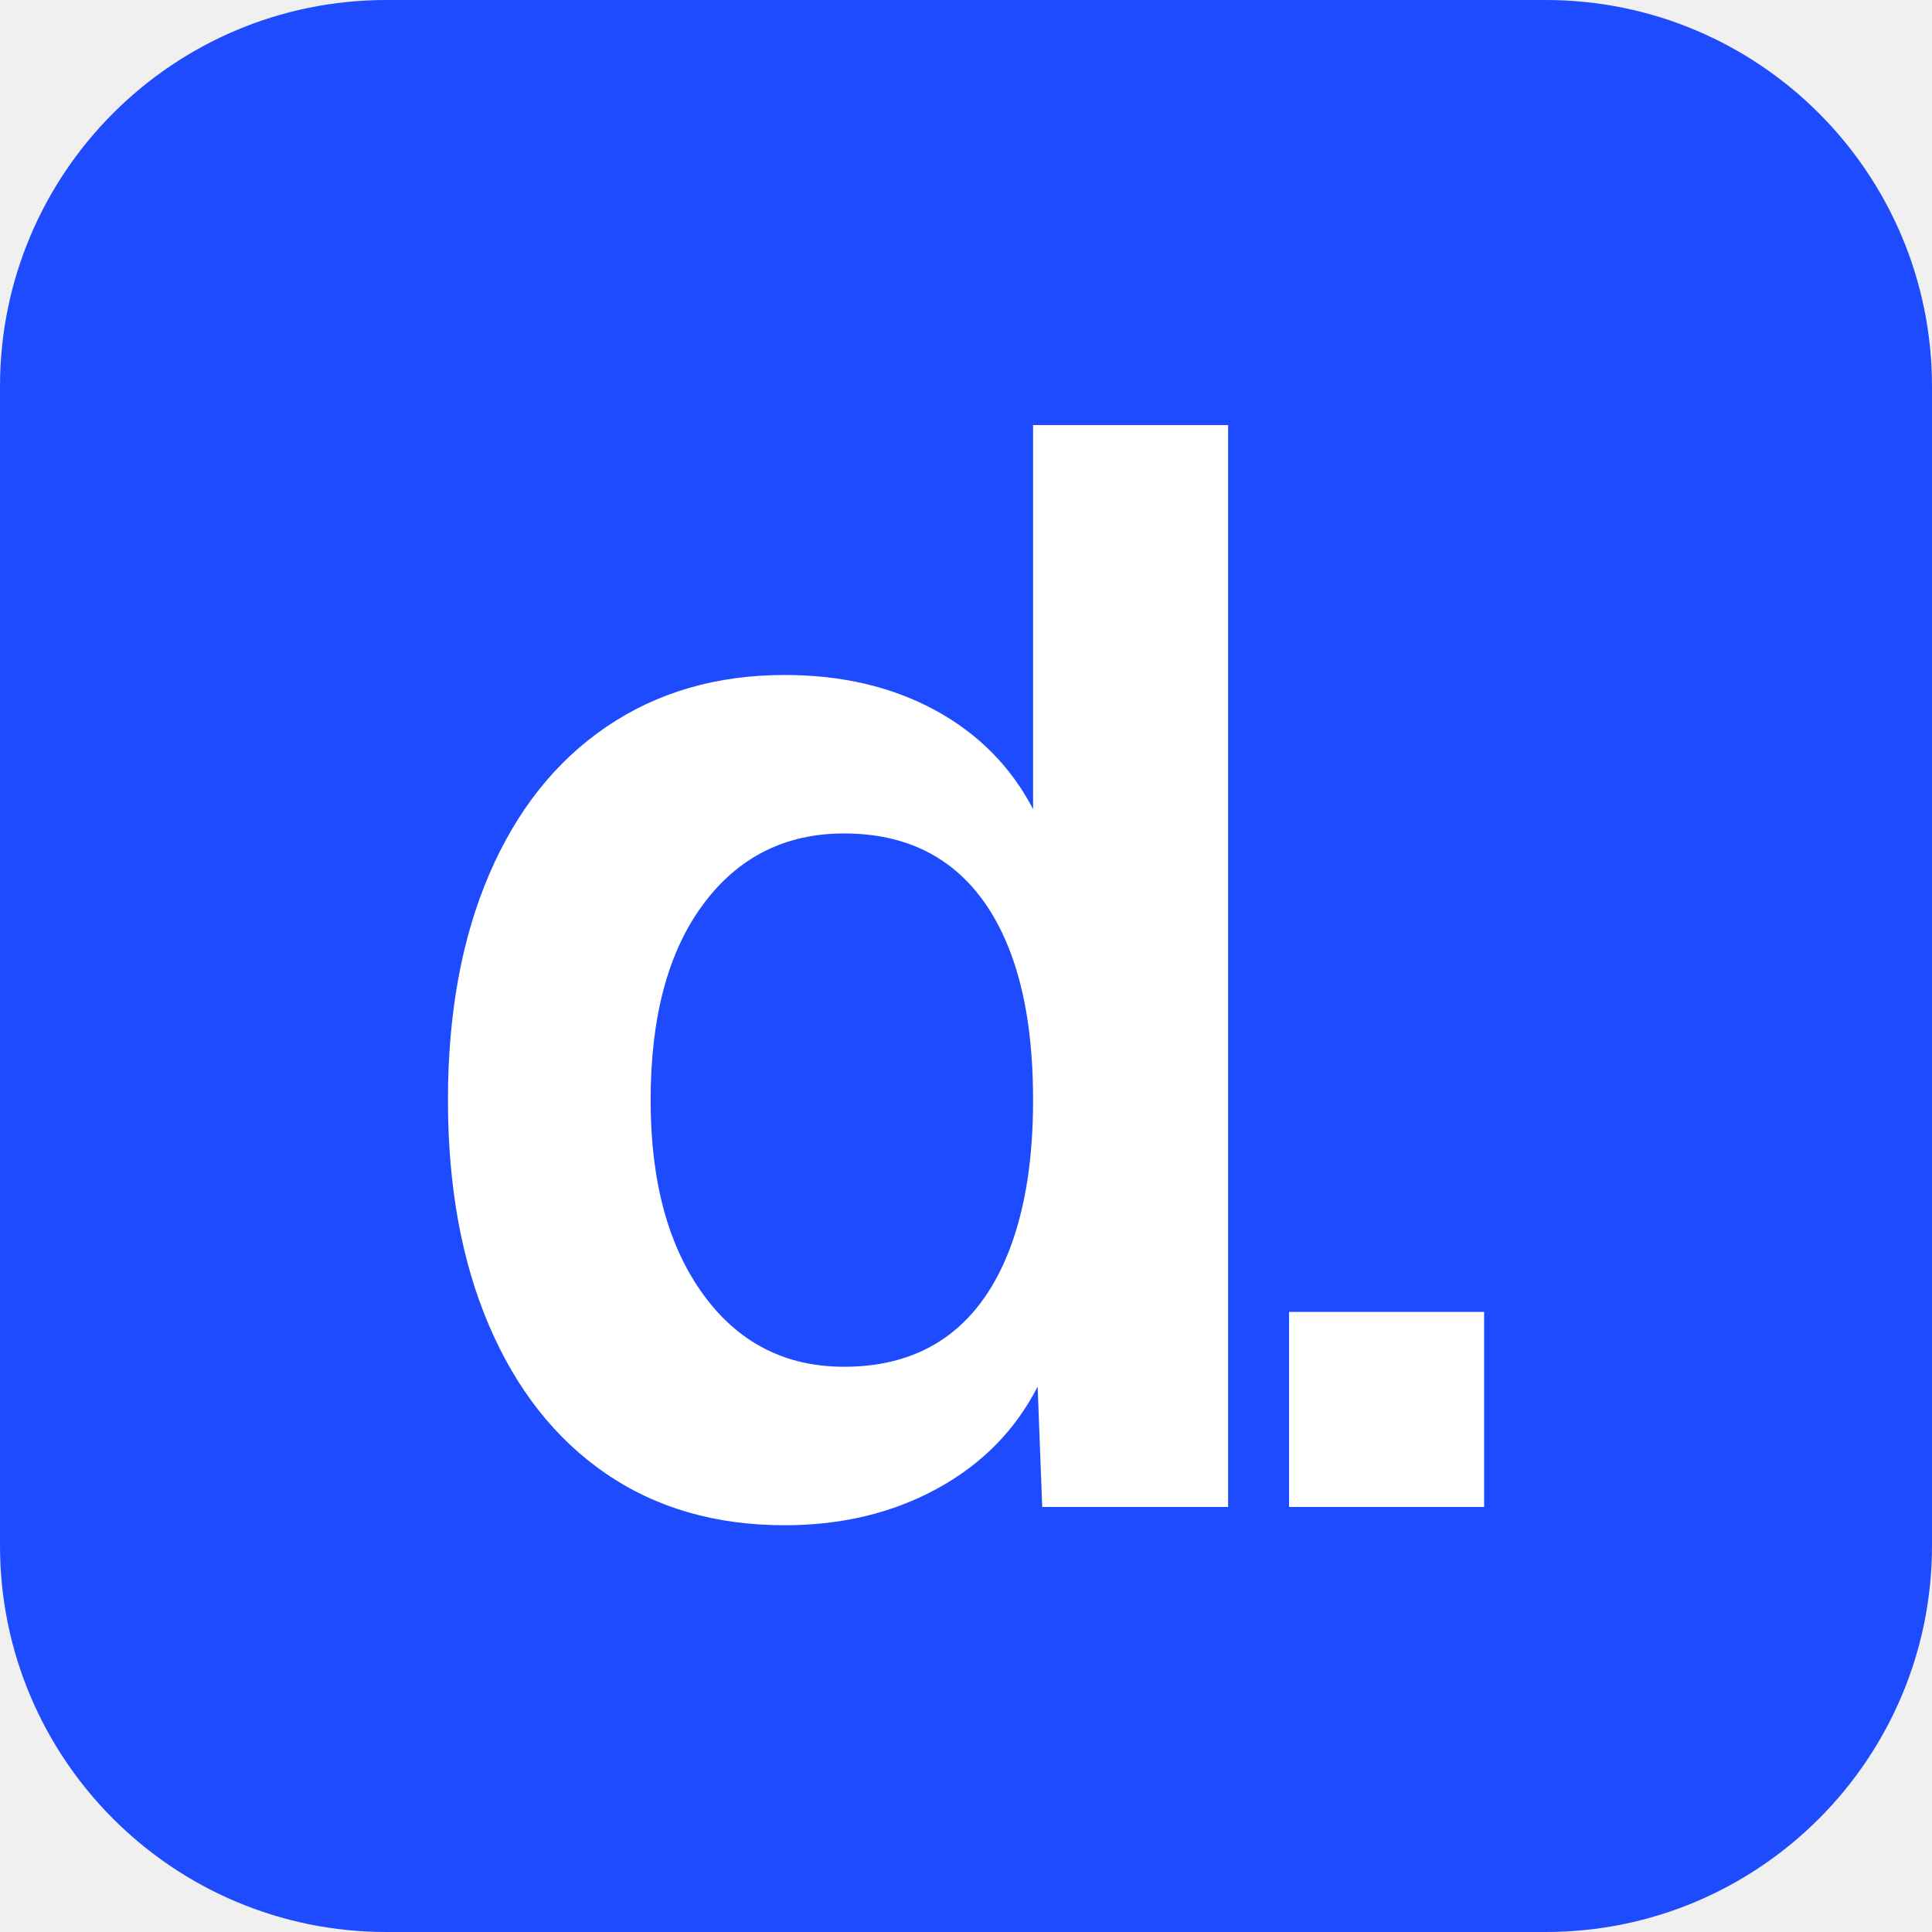
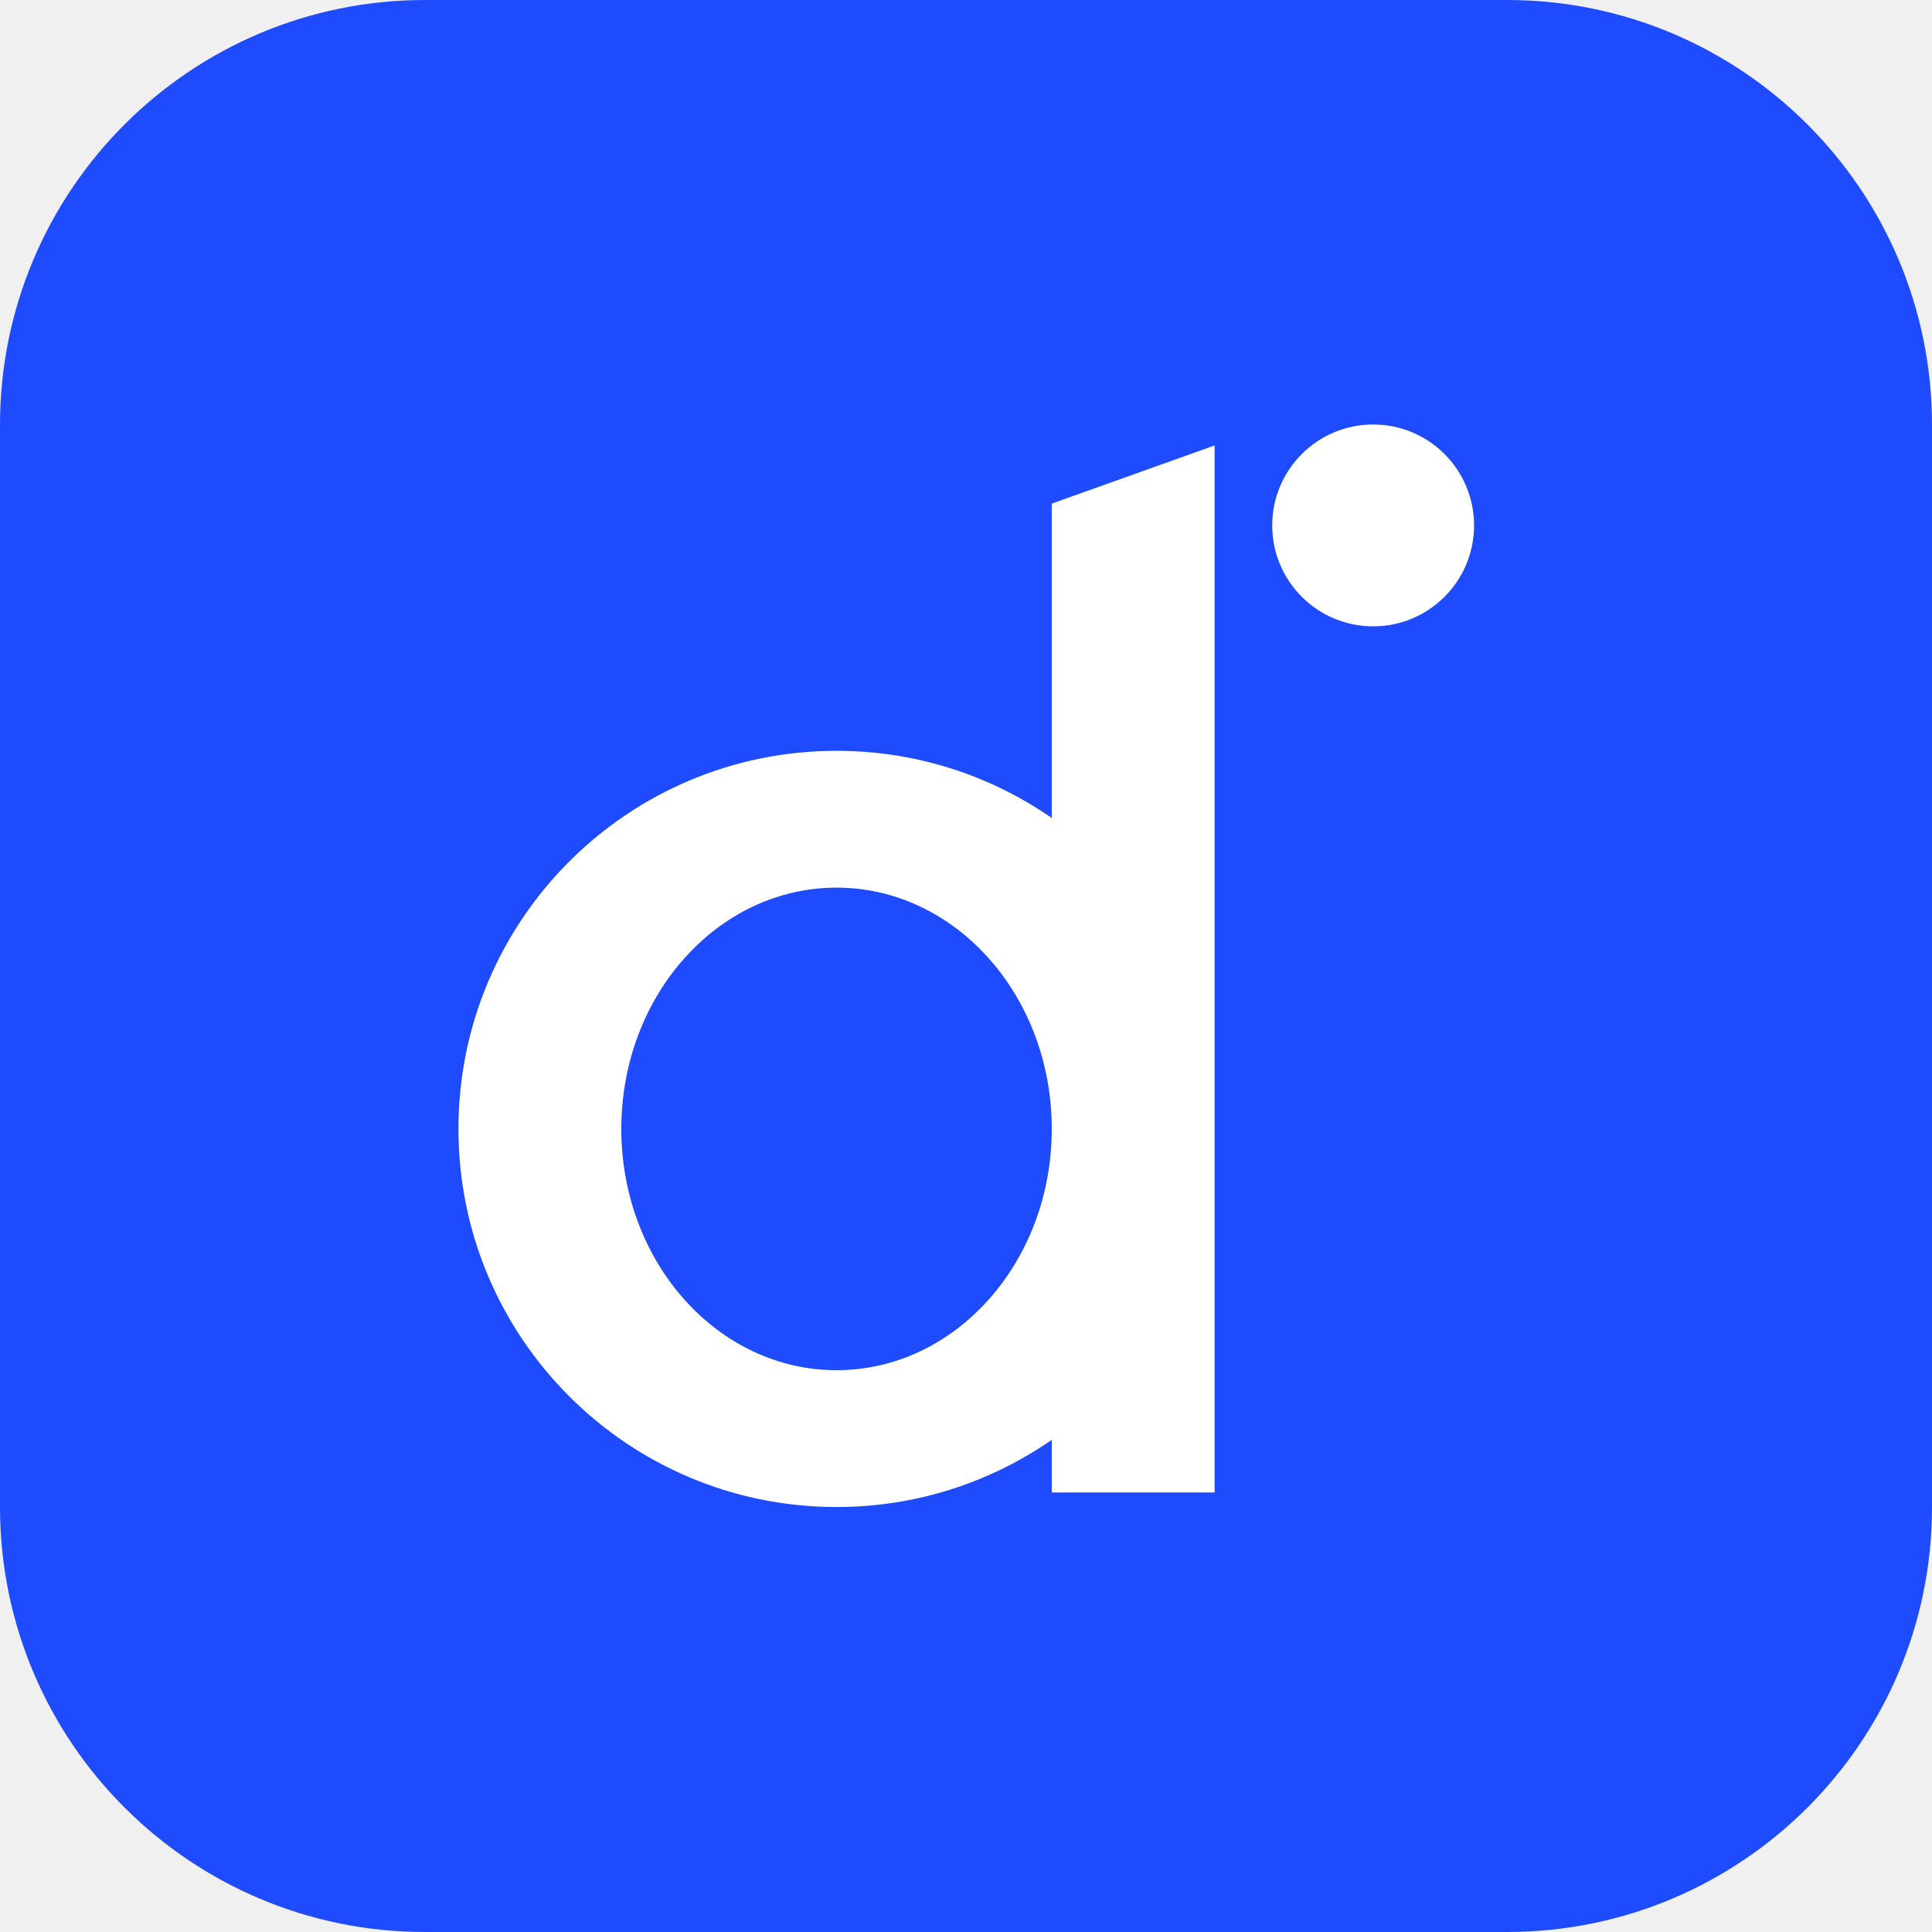
<svg xmlns="http://www.w3.org/2000/svg" viewBox="0 0 1000 1000" role="img" aria-label="datarin">
-   <rect width="1000" height="1000" rx="200" fill="#1F4BFF" />
-   <g transform="translate(201.1 780.0) scale(0.7887)">
-     <path fill="#FFFFFF" d="M260 12Q192 12 142.5 -22.0Q93 -56 66.0 -119.0Q39 -182 39 -267Q39 -352 66.0 -415.0Q93 -478 143.0 -512.0Q193 -546 260 -546Q316 -546 358.5 -523.0Q401 -500 423 -458V-710H551V0H429L426 -79Q404 -36 360.0 -12.0Q316 12 260 12ZM299 -92Q339 -92 366.5 -112.0Q394 -132 408.5 -171.5Q423 -211 423 -267Q423 -324 408.5 -363.0Q394 -402 366.5 -422.0Q339 -442 299 -442Q241 -442 206.5 -395.5Q172 -349 172 -267Q172 -187 206.5 -139.5Q241 -92 299 -92Z" />
-     <rect x="591" y="-128" width="128" height="128" fill="#FFFFFF" />
+   <rect width="1000" height="1000" rx="220" fill="#1F4BFF" />
+   <g transform="translate(213.2 772.5) scale(0.7527)">
+     <path fill="#FFFFFF" d="M440.0 0.0H552.0V-720.0L440.0 -680.0V-463.795C397.995 -492.928 346.991 -510.0 292.0 -510.0C148.406 -510.0 32.0 -393.594 32.0 -250.0C32.0 -106.406 148.406 10.0 292.0 10.0C346.991 10.0 397.995 -7.072 440.0 -36.205ZM440.0 -250.0C440.0 -158.365 373.738 -84.08 292.0 -84.08C210.262 -84.08 144.0 -158.365 144.0 -250.0C144.0 -341.635 210.262 -415.92 292.0 -415.92C373.738 -415.92 440.0 -341.635 440.0 -250.0Z" />
+     <circle cx="661" cy="-665" r="69.4" fill="#FFFFFF" />
  </g>
</svg>
